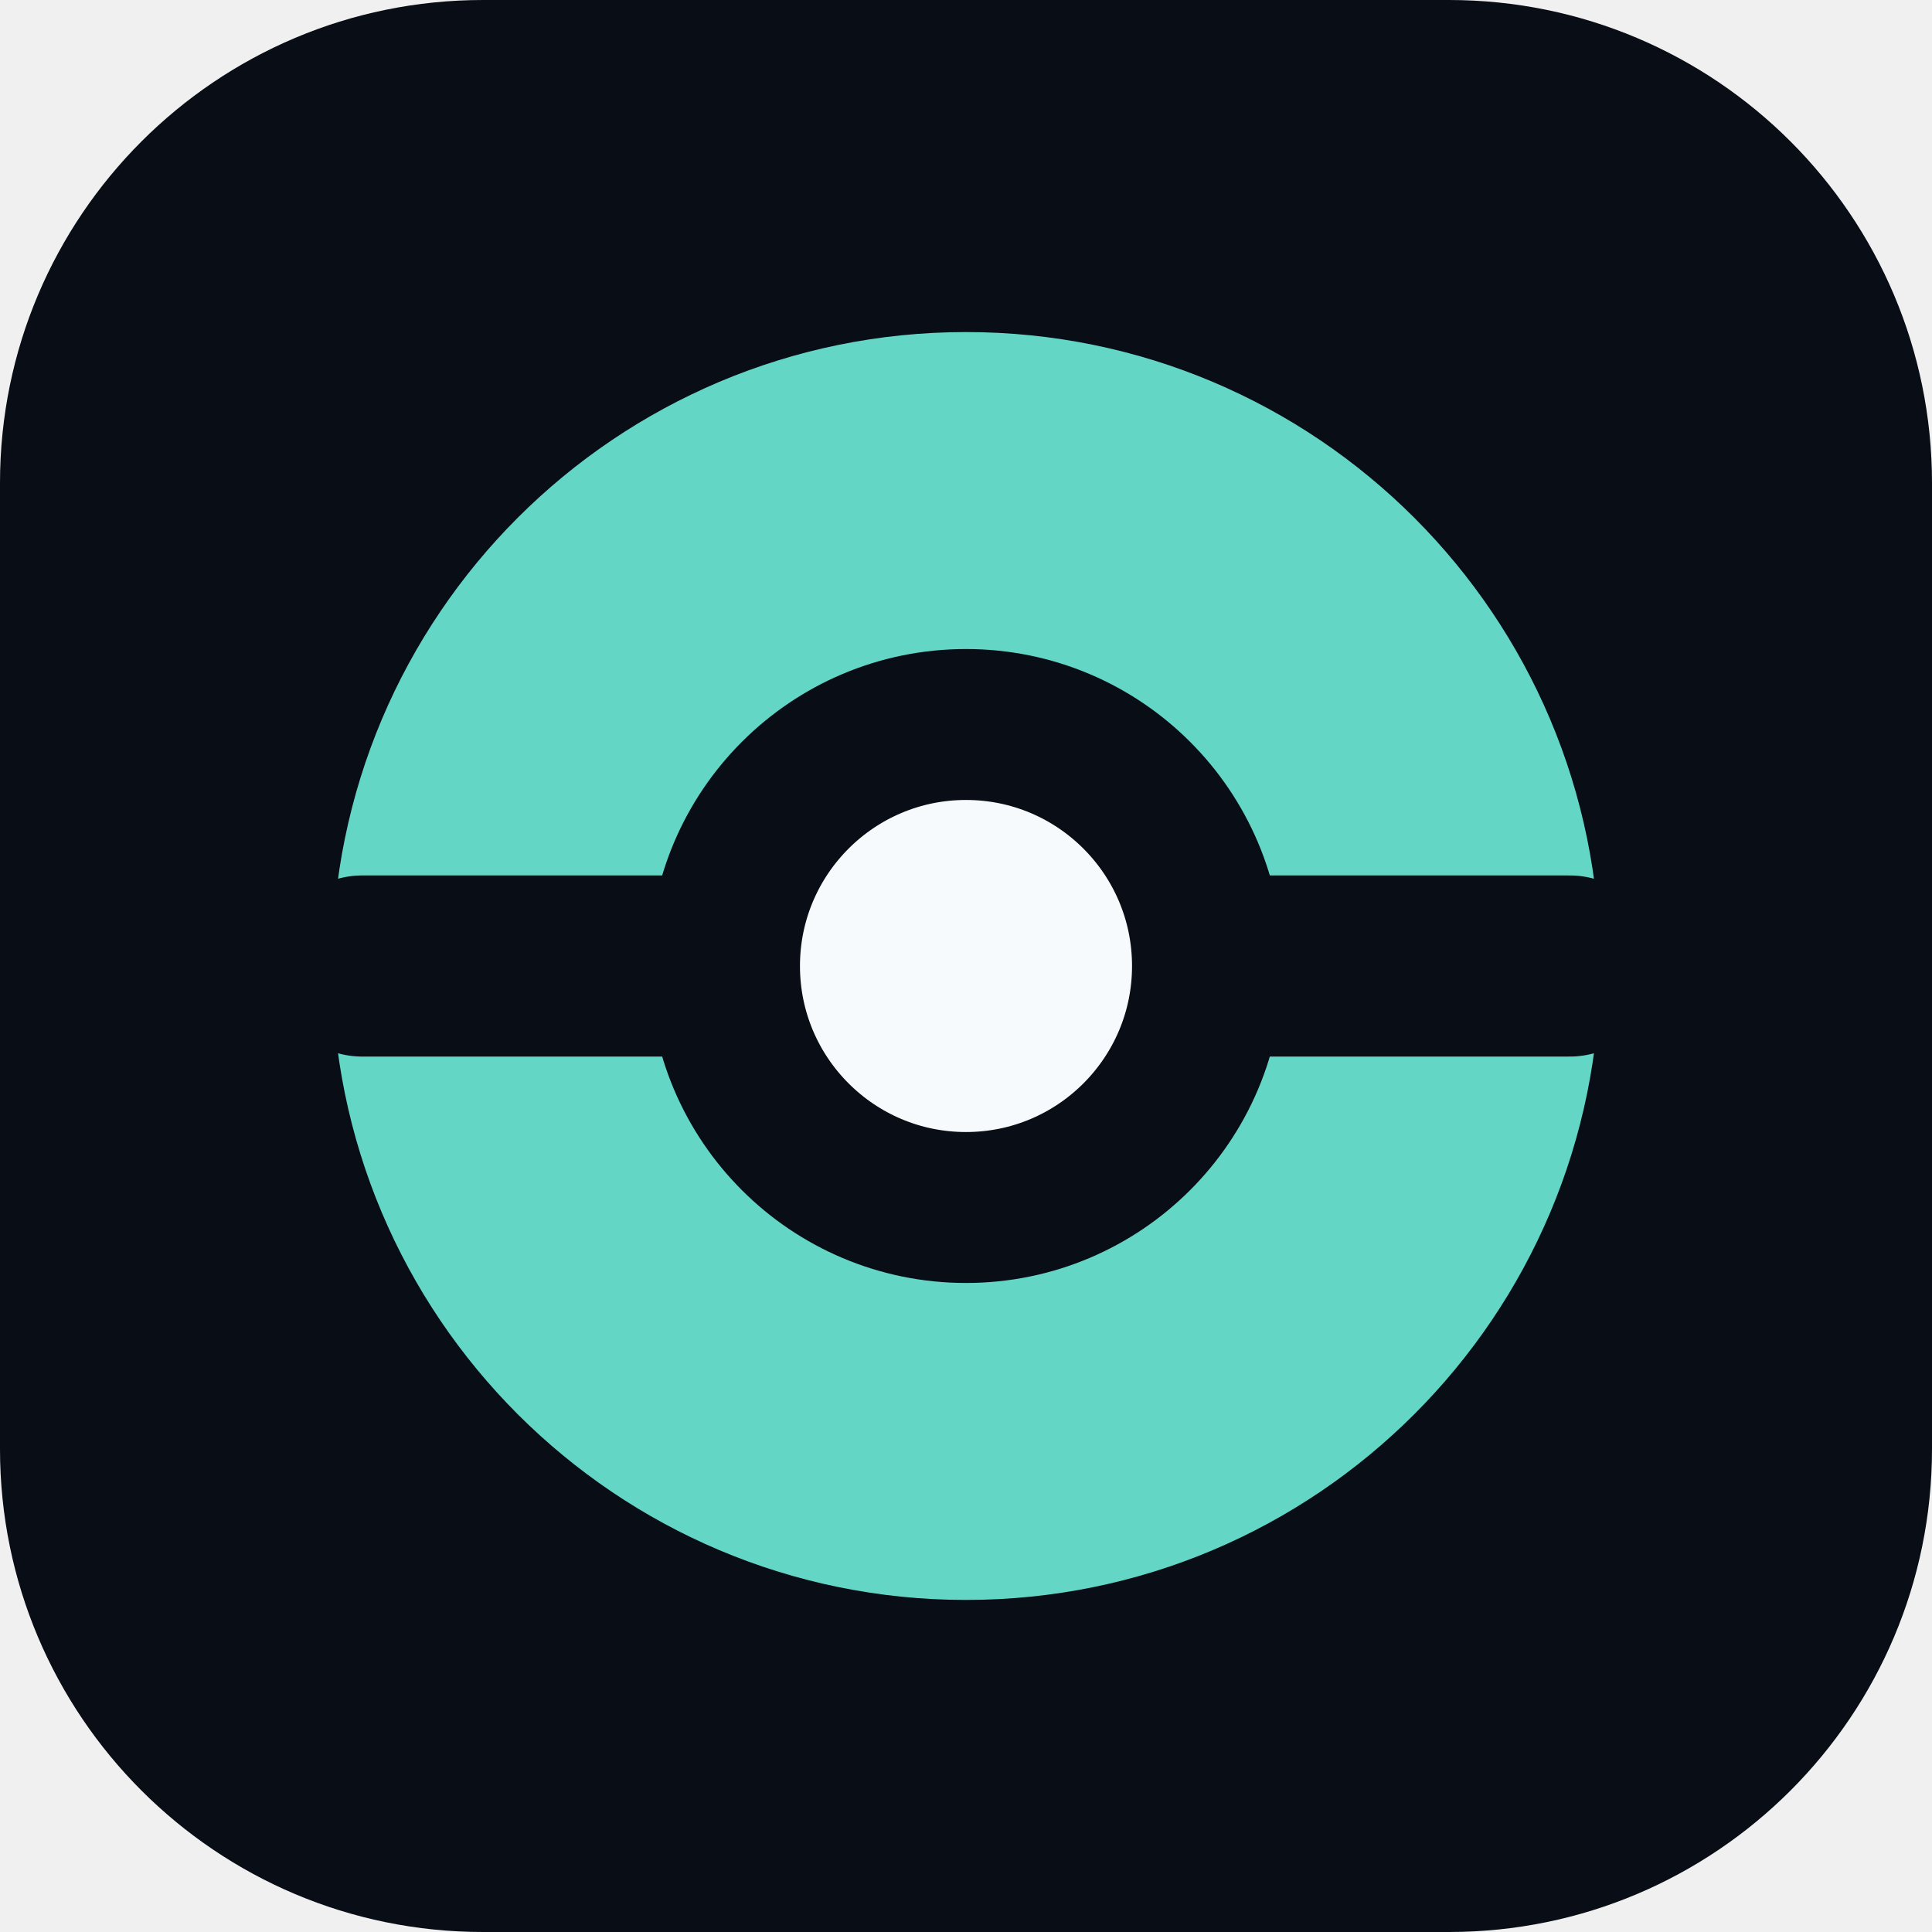
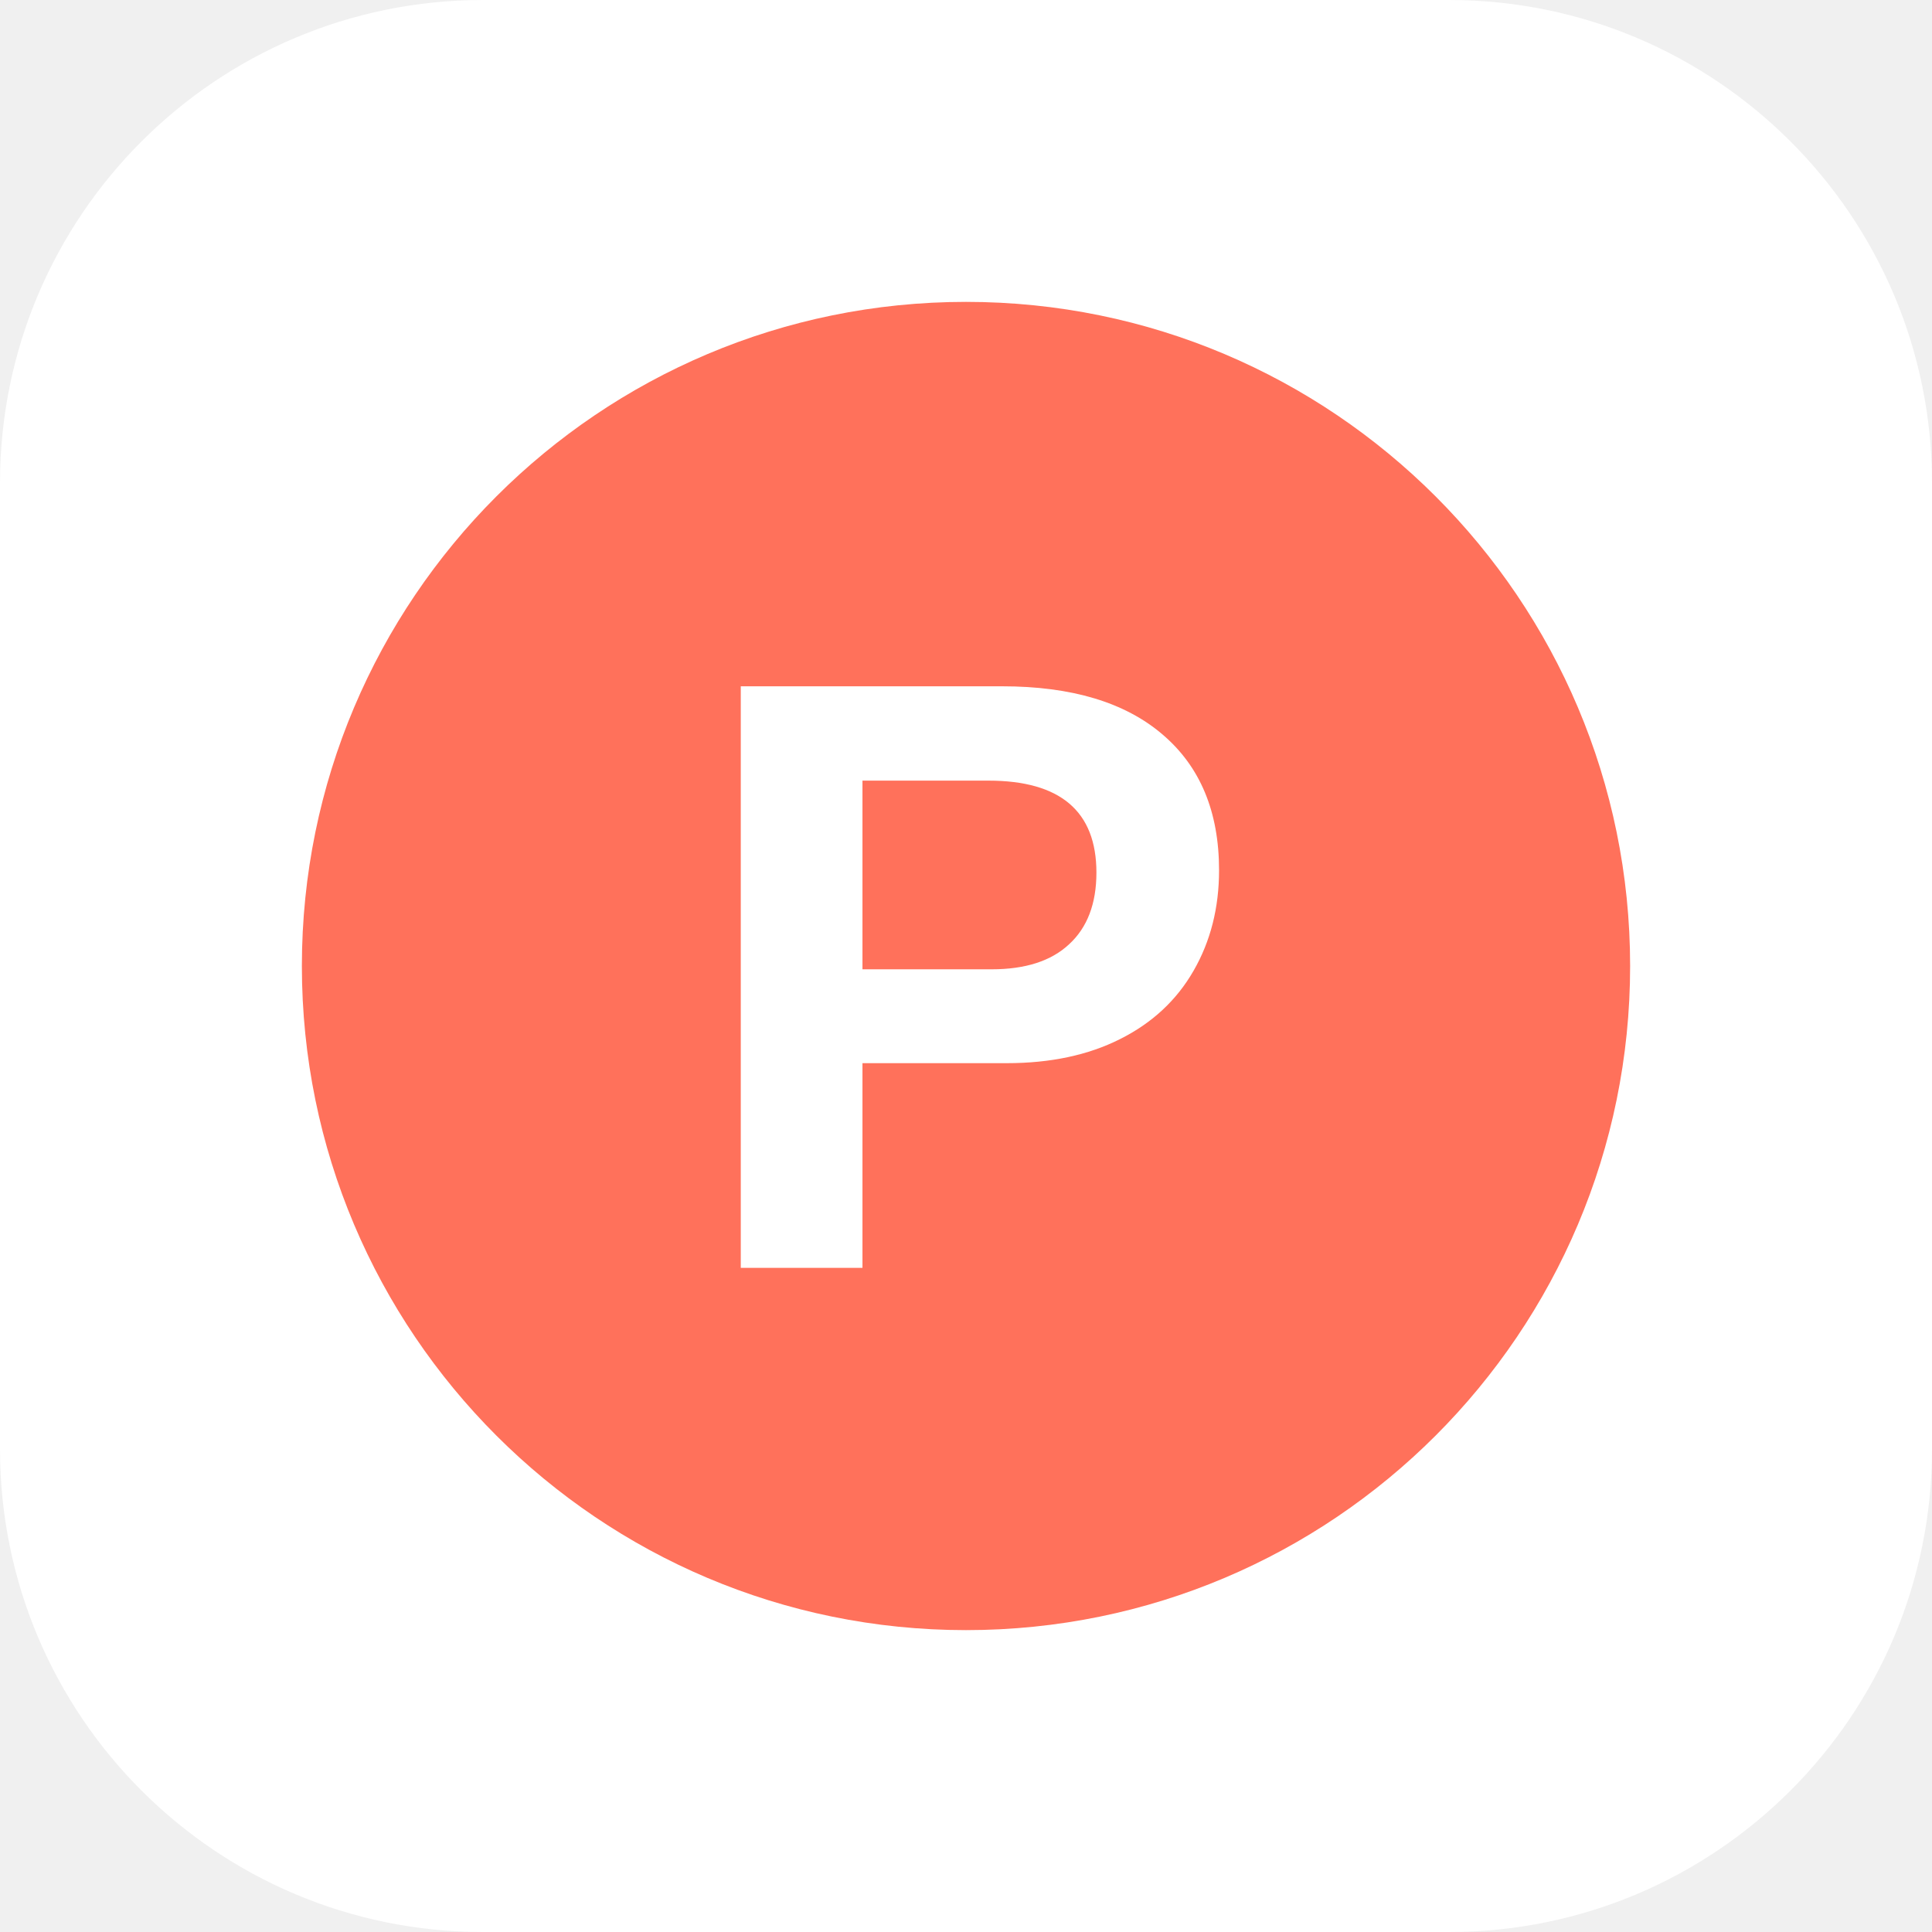
<svg xmlns="http://www.w3.org/2000/svg" viewBox="0 0 64 64">
-   <rect width="64" height="64" rx="16" fill="#080d16" />
-   <circle cx="32" cy="32" r="21" fill="#68e0cf" opacity="0.95" />
-   <path d="M12 32h40" stroke="#080d16" stroke-width="6" stroke-linecap="round" />
-   <circle cx="32" cy="32" r="8" fill="#f7fafc" stroke="#080d16" stroke-width="5" />
+   <rect width="64" height="64" rx="16" fill="white" />
+   <circle cx="32" cy="32" r="22" fill="#ff715b" />
+   <text x="32" y="42" font-family="Arial, sans-serif" font-size="28" font-weight="bold" fill="white" text-anchor="middle">P</text>
</svg>
